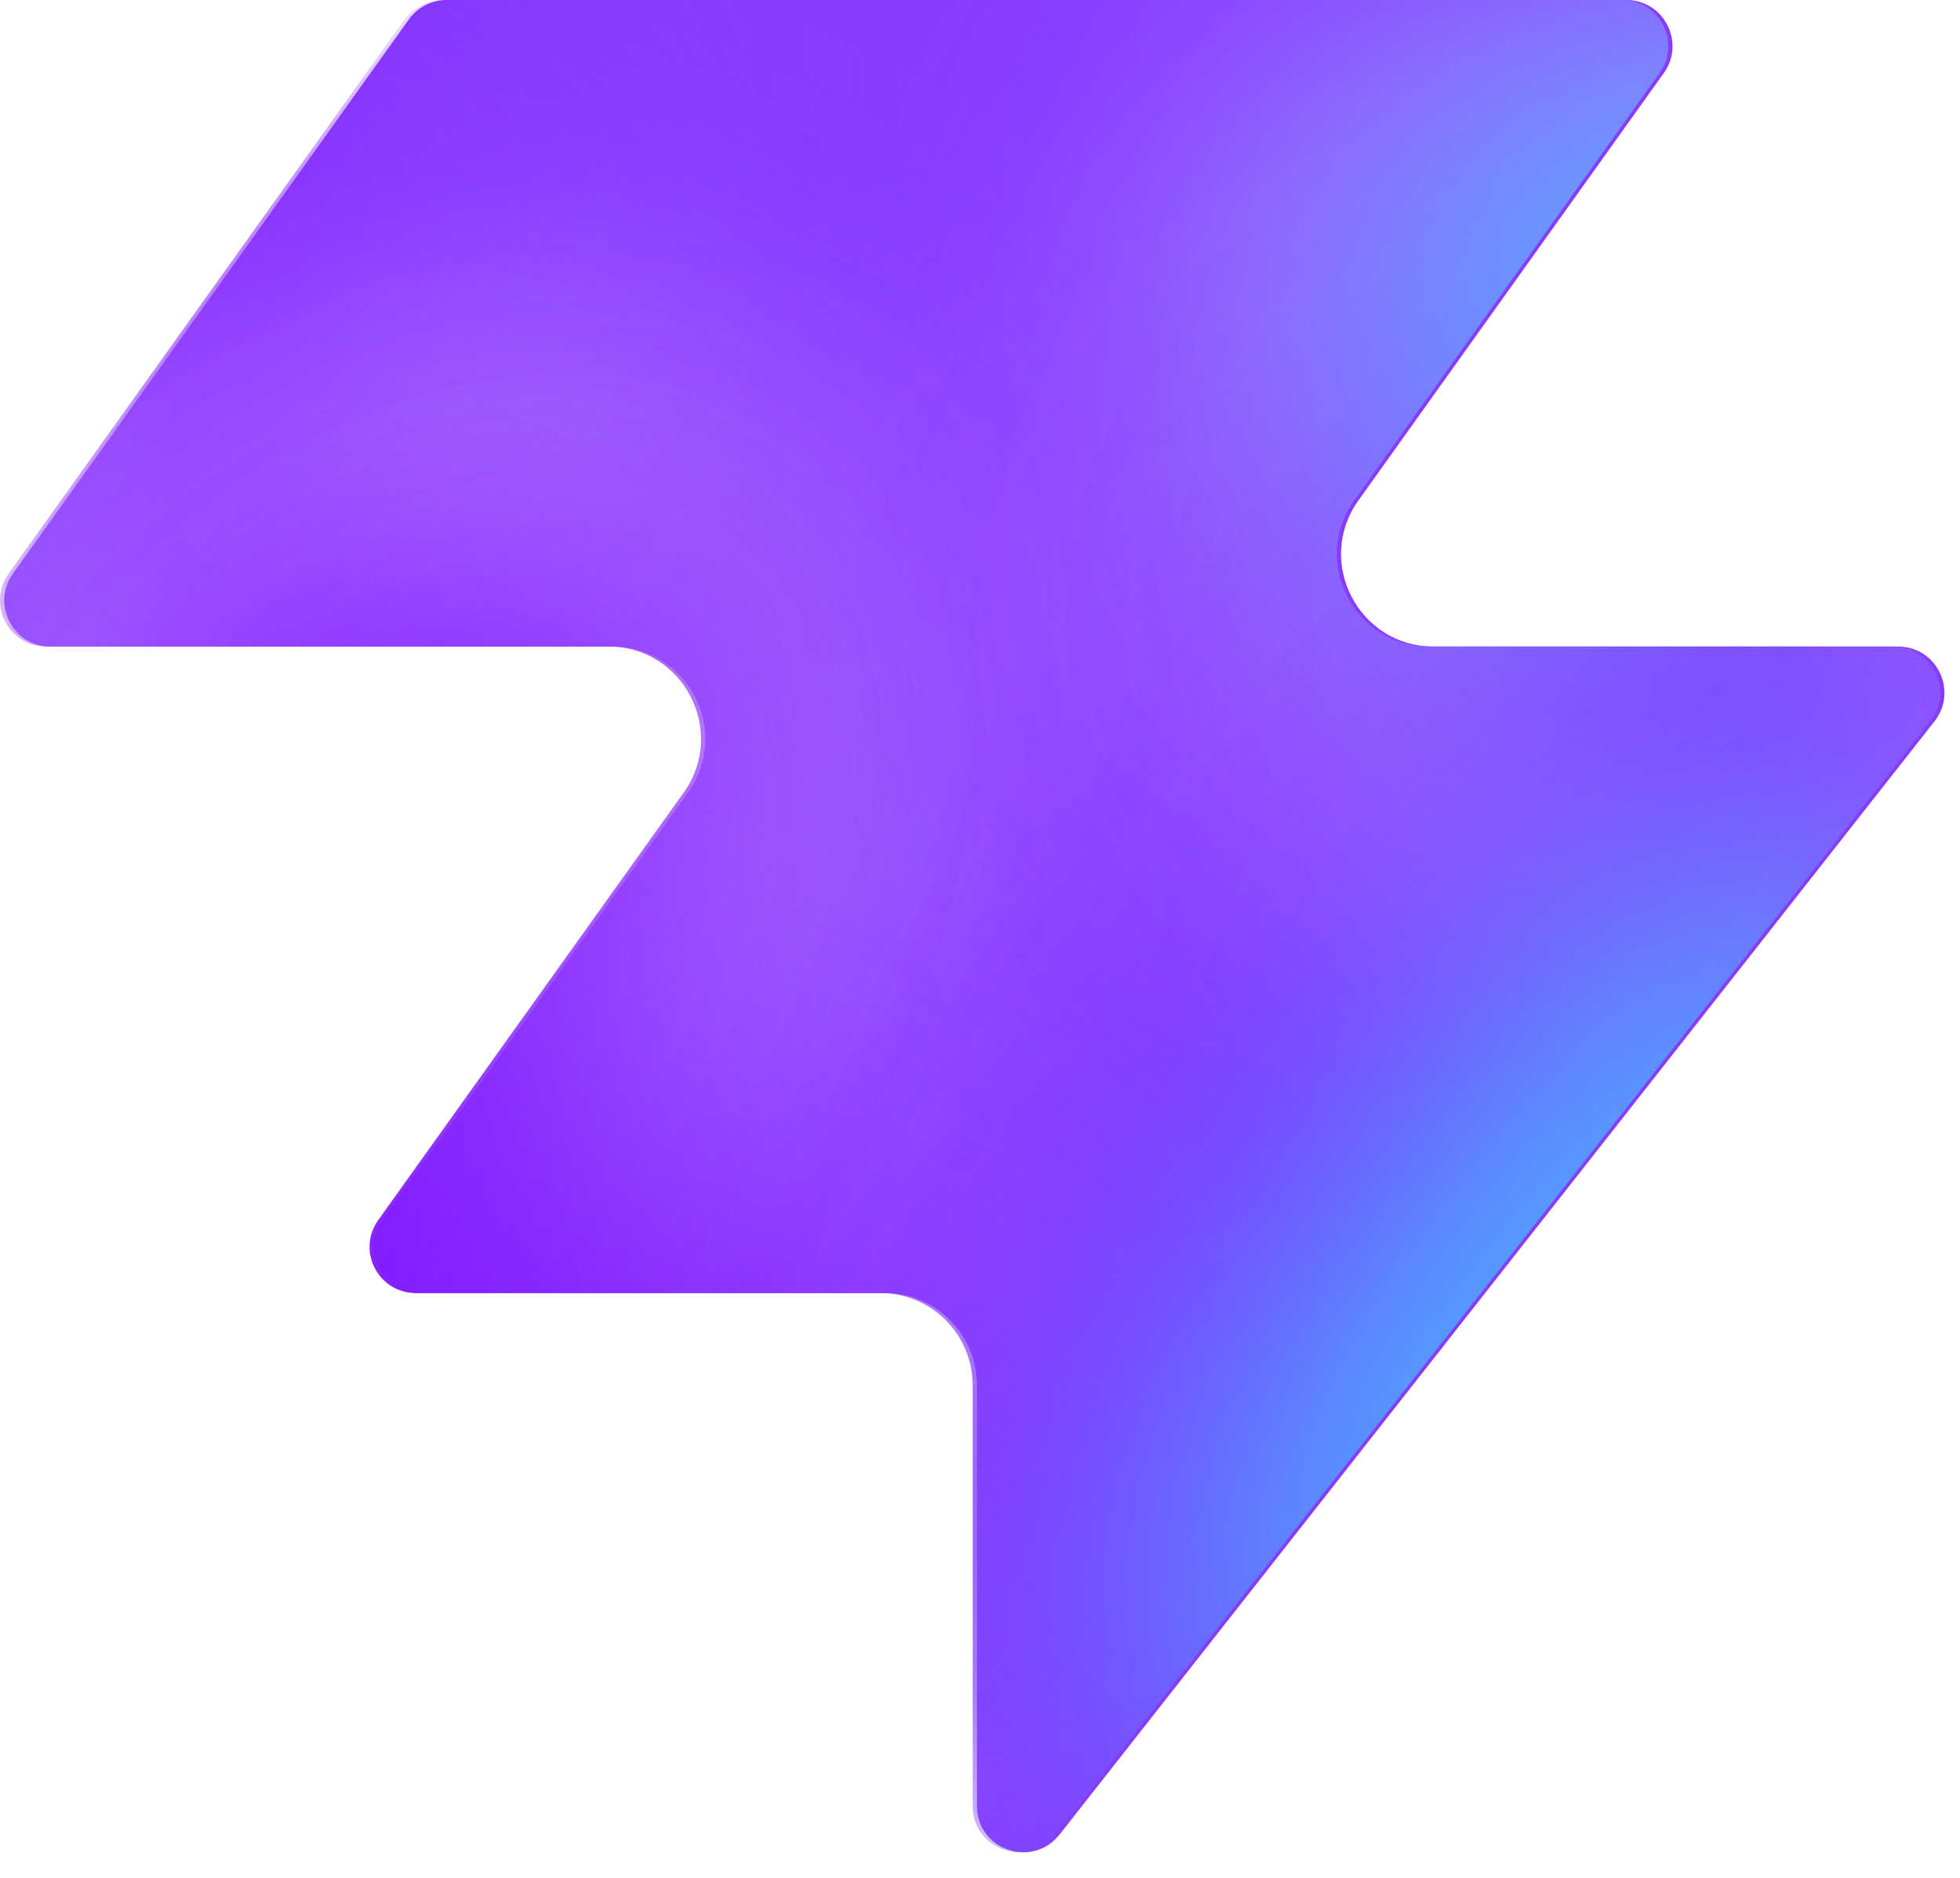
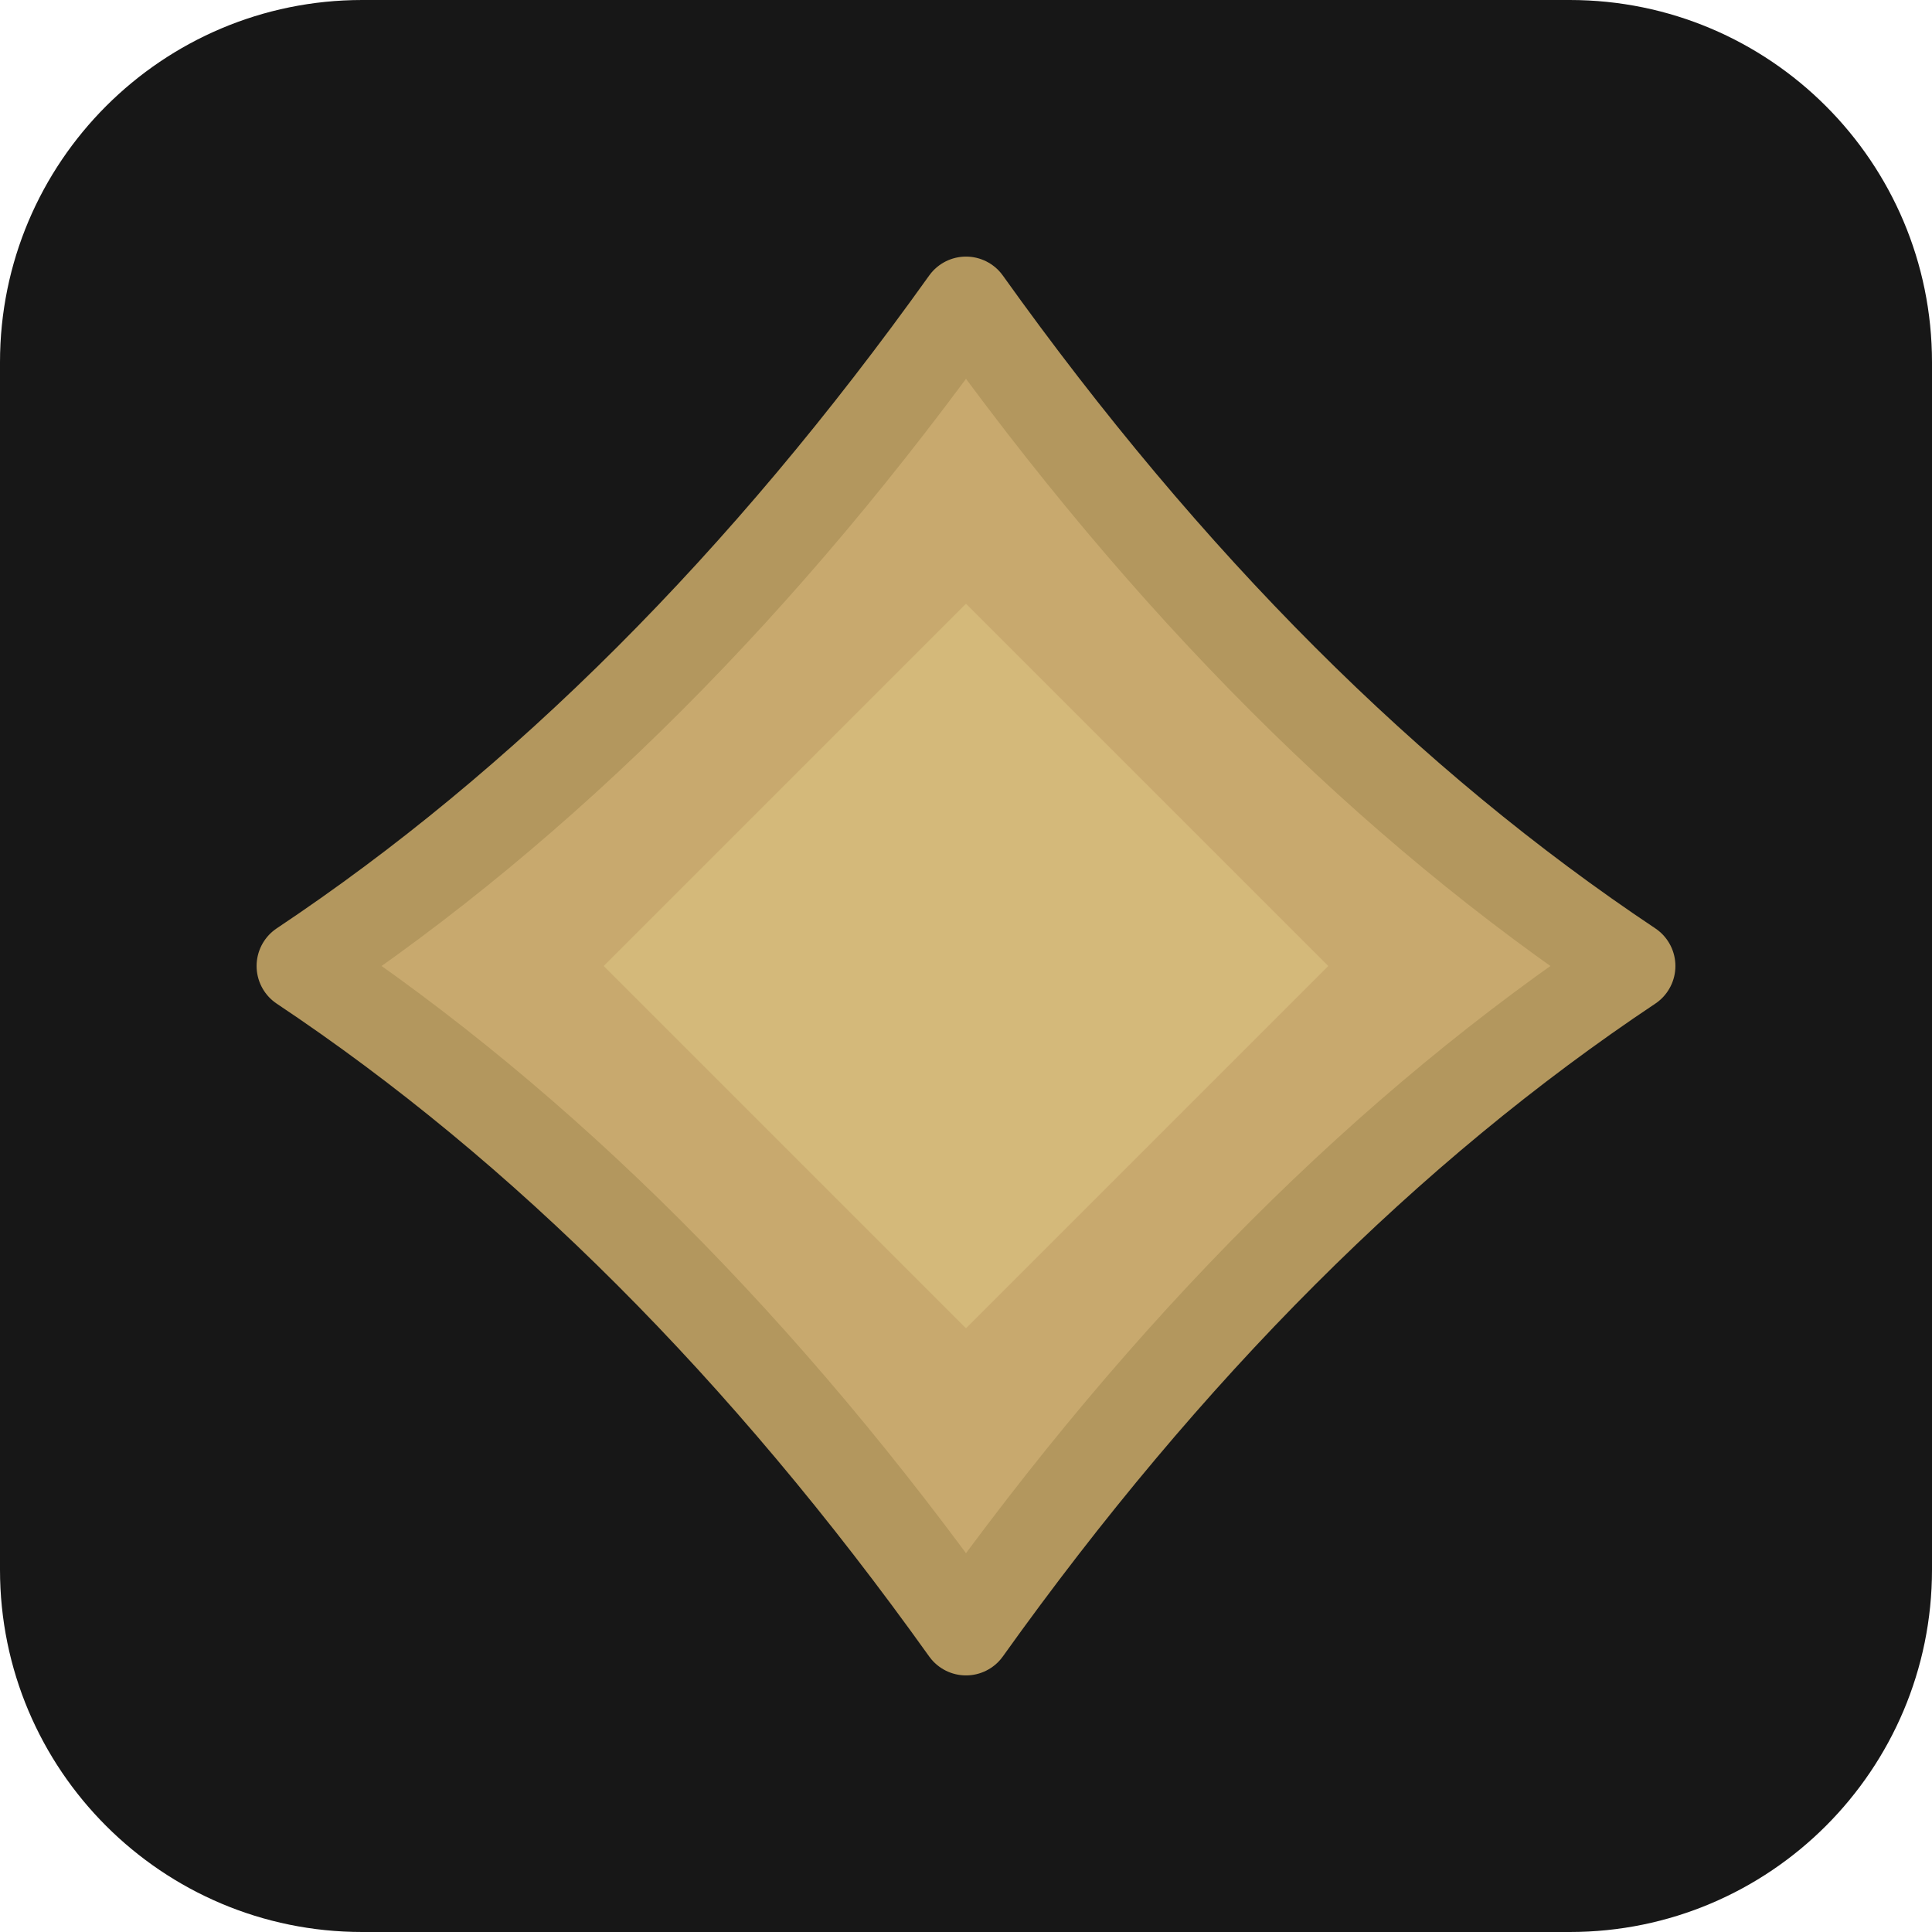
- <svg xmlns="http://www.w3.org/2000/svg" width="48" height="46" fill="none" viewBox="0 0 48 46">
-   <path fill="#863bff" d="M25.946 44.938c-.664.845-2.021.375-2.021-.698V33.937a2.26 2.26 0 0 0-2.262-2.262H10.287c-.92 0-1.456-1.04-.92-1.788l7.48-10.471c1.07-1.497 0-3.578-1.842-3.578H1.237c-.92 0-1.456-1.04-.92-1.788L10.013.474c.214-.297.556-.474.92-.474h28.894c.92 0 1.456 1.04.92 1.788l-7.48 10.471c-1.07 1.498 0 3.579 1.842 3.579h11.377c.943 0 1.473 1.088.89 1.83L25.947 44.94z" style="fill:#863bff;fill:color(display-p3 .525 .23 1);fill-opacity:1" />
-   <mask id="a" width="48" height="46" x="0" y="0" maskUnits="userSpaceOnUse" style="mask-type:alpha">
-     <path fill="#000" d="M25.842 44.938c-.664.844-2.021.375-2.021-.698V33.937a2.26 2.26 0 0 0-2.262-2.262H10.183c-.92 0-1.456-1.04-.92-1.788l7.48-10.471c1.07-1.498 0-3.579-1.842-3.579H1.133c-.92 0-1.456-1.04-.92-1.787L9.91.473c.214-.297.556-.474.92-.474h28.894c.92 0 1.456 1.04.92 1.788l-7.48 10.471c-1.07 1.498 0 3.578 1.842 3.578h11.377c.943 0 1.473 1.088.89 1.832L25.843 44.94z" style="fill:#000;fill-opacity:1" />
-   </mask>
-   <g mask="url(#a)">
-     <g filter="url(#b)">
-       <ellipse cx="5.508" cy="14.704" fill="#ede6ff" rx="5.508" ry="14.704" style="fill:#ede6ff;fill:color(display-p3 .927 .903 1);fill-opacity:1" transform="matrix(.00324 1 1 -.00324 -4.47 31.516)" />
-     </g>
-     <g filter="url(#c)">
-       <ellipse cx="10.399" cy="29.851" fill="#ede6ff" rx="10.399" ry="29.851" style="fill:#ede6ff;fill:color(display-p3 .927 .903 1);fill-opacity:1" transform="matrix(.00324 1 1 -.00324 -39.328 7.883)" />
-     </g>
-     <g filter="url(#d)">
-       <ellipse cx="5.508" cy="30.487" fill="#7e14ff" rx="5.508" ry="30.487" style="fill:#7e14ff;fill:color(display-p3 .492 .077 1);fill-opacity:1" transform="rotate(89.814 -25.913 -14.639)scale(1 -1)" />
-     </g>
-     <g filter="url(#e)">
-       <ellipse cx="5.508" cy="30.599" fill="#7e14ff" rx="5.508" ry="30.599" style="fill:#7e14ff;fill:color(display-p3 .492 .077 1);fill-opacity:1" transform="rotate(89.814 -32.644 -3.334)scale(1 -1)" />
-     </g>
-     <g filter="url(#f)">
-       <ellipse cx="5.508" cy="30.599" fill="#7e14ff" rx="5.508" ry="30.599" style="fill:#7e14ff;fill:color(display-p3 .492 .077 1);fill-opacity:1" transform="matrix(.00324 1 1 -.00324 -34.34 30.47)" />
-     </g>
-     <g filter="url(#g)">
-       <ellipse cx="14.072" cy="22.078" fill="#ede6ff" rx="14.072" ry="22.078" style="fill:#ede6ff;fill:color(display-p3 .927 .903 1);fill-opacity:1" transform="rotate(93.35 24.506 48.493)scale(-1 1)" />
-     </g>
-     <g filter="url(#h)">
-       <ellipse cx="3.47" cy="21.501" fill="#7e14ff" rx="3.47" ry="21.501" style="fill:#7e14ff;fill:color(display-p3 .492 .077 1);fill-opacity:1" transform="rotate(89.009 28.708 47.59)scale(-1 1)" />
-     </g>
-     <g filter="url(#i)">
-       <ellipse cx="3.47" cy="21.501" fill="#7e14ff" rx="3.47" ry="21.501" style="fill:#7e14ff;fill:color(display-p3 .492 .077 1);fill-opacity:1" transform="rotate(89.009 28.708 47.59)scale(-1 1)" />
-     </g>
-     <g filter="url(#j)">
-       <ellipse cx=".387" cy="8.972" fill="#7e14ff" rx="4.407" ry="29.108" style="fill:#7e14ff;fill:color(display-p3 .492 .077 1);fill-opacity:1" transform="rotate(39.51 .387 8.972)" />
-     </g>
-     <g filter="url(#k)">
-       <ellipse cx="47.523" cy="-6.092" fill="#7e14ff" rx="4.407" ry="29.108" style="fill:#7e14ff;fill:color(display-p3 .492 .077 1);fill-opacity:1" transform="rotate(37.892 47.523 -6.092)" />
-     </g>
-     <g filter="url(#l)">
-       <ellipse cx="41.412" cy="6.333" fill="#47bfff" rx="5.971" ry="9.665" style="fill:#47bfff;fill:color(display-p3 .28 .748 1);fill-opacity:1" transform="rotate(37.892 41.412 6.333)" />
-     </g>
-     <g filter="url(#m)">
-       <ellipse cx="-1.879" cy="38.332" fill="#7e14ff" rx="4.407" ry="29.108" style="fill:#7e14ff;fill:color(display-p3 .492 .077 1);fill-opacity:1" transform="rotate(37.892 -1.88 38.332)" />
-     </g>
-     <g filter="url(#n)">
-       <ellipse cx="-1.879" cy="38.332" fill="#7e14ff" rx="4.407" ry="29.108" style="fill:#7e14ff;fill:color(display-p3 .492 .077 1);fill-opacity:1" transform="rotate(37.892 -1.88 38.332)" />
-     </g>
-     <g filter="url(#o)">
-       <ellipse cx="35.651" cy="29.907" fill="#7e14ff" rx="4.407" ry="29.108" style="fill:#7e14ff;fill:color(display-p3 .492 .077 1);fill-opacity:1" transform="rotate(37.892 35.651 29.907)" />
-     </g>
-     <g filter="url(#p)">
-       <ellipse cx="38.418" cy="32.4" fill="#47bfff" rx="5.971" ry="15.297" style="fill:#47bfff;fill:color(display-p3 .28 .748 1);fill-opacity:1" transform="rotate(37.892 38.418 32.4)" />
-     </g>
-   </g>
-   <defs>
-     <filter id="b" width="60.045" height="41.654" x="-19.77" y="16.149" color-interpolation-filters="sRGB" filterUnits="userSpaceOnUse">
-       <feFlood flood-opacity="0" result="BackgroundImageFix" />
-       <feBlend in="SourceGraphic" in2="BackgroundImageFix" result="shape" />
-       <feGaussianBlur result="effect1_foregroundBlur_2002_17158" stdDeviation="7.659" />
-     </filter>
-     <filter id="c" width="90.34" height="51.437" x="-54.613" y="-7.533" color-interpolation-filters="sRGB" filterUnits="userSpaceOnUse">
-       <feFlood flood-opacity="0" result="BackgroundImageFix" />
-       <feBlend in="SourceGraphic" in2="BackgroundImageFix" result="shape" />
-       <feGaussianBlur result="effect1_foregroundBlur_2002_17158" stdDeviation="7.659" />
-     </filter>
-     <filter id="d" width="79.355" height="29.4" x="-49.64" y="2.03" color-interpolation-filters="sRGB" filterUnits="userSpaceOnUse">
-       <feFlood flood-opacity="0" result="BackgroundImageFix" />
-       <feBlend in="SourceGraphic" in2="BackgroundImageFix" result="shape" />
-       <feGaussianBlur result="effect1_foregroundBlur_2002_17158" stdDeviation="4.596" />
-     </filter>
-     <filter id="e" width="79.579" height="29.4" x="-45.045" y="20.029" color-interpolation-filters="sRGB" filterUnits="userSpaceOnUse">
-       <feFlood flood-opacity="0" result="BackgroundImageFix" />
-       <feBlend in="SourceGraphic" in2="BackgroundImageFix" result="shape" />
-       <feGaussianBlur result="effect1_foregroundBlur_2002_17158" stdDeviation="4.596" />
-     </filter>
-     <filter id="f" width="79.579" height="29.4" x="-43.513" y="21.178" color-interpolation-filters="sRGB" filterUnits="userSpaceOnUse">
-       <feFlood flood-opacity="0" result="BackgroundImageFix" />
-       <feBlend in="SourceGraphic" in2="BackgroundImageFix" result="shape" />
-       <feGaussianBlur result="effect1_foregroundBlur_2002_17158" stdDeviation="4.596" />
-     </filter>
-     <filter id="g" width="74.749" height="58.852" x="15.756" y="-17.901" color-interpolation-filters="sRGB" filterUnits="userSpaceOnUse">
-       <feFlood flood-opacity="0" result="BackgroundImageFix" />
-       <feBlend in="SourceGraphic" in2="BackgroundImageFix" result="shape" />
-       <feGaussianBlur result="effect1_foregroundBlur_2002_17158" stdDeviation="7.659" />
-     </filter>
-     <filter id="h" width="61.377" height="25.362" x="23.548" y="2.284" color-interpolation-filters="sRGB" filterUnits="userSpaceOnUse">
-       <feFlood flood-opacity="0" result="BackgroundImageFix" />
-       <feBlend in="SourceGraphic" in2="BackgroundImageFix" result="shape" />
-       <feGaussianBlur result="effect1_foregroundBlur_2002_17158" stdDeviation="4.596" />
-     </filter>
-     <filter id="i" width="61.377" height="25.362" x="23.548" y="2.284" color-interpolation-filters="sRGB" filterUnits="userSpaceOnUse">
-       <feFlood flood-opacity="0" result="BackgroundImageFix" />
-       <feBlend in="SourceGraphic" in2="BackgroundImageFix" result="shape" />
-       <feGaussianBlur result="effect1_foregroundBlur_2002_17158" stdDeviation="4.596" />
-     </filter>
-     <filter id="j" width="56.045" height="63.649" x="-27.636" y="-22.853" color-interpolation-filters="sRGB" filterUnits="userSpaceOnUse">
-       <feFlood flood-opacity="0" result="BackgroundImageFix" />
-       <feBlend in="SourceGraphic" in2="BackgroundImageFix" result="shape" />
-       <feGaussianBlur result="effect1_foregroundBlur_2002_17158" stdDeviation="4.596" />
-     </filter>
-     <filter id="k" width="54.814" height="64.646" x="20.116" y="-38.415" color-interpolation-filters="sRGB" filterUnits="userSpaceOnUse">
-       <feFlood flood-opacity="0" result="BackgroundImageFix" />
-       <feBlend in="SourceGraphic" in2="BackgroundImageFix" result="shape" />
-       <feGaussianBlur result="effect1_foregroundBlur_2002_17158" stdDeviation="4.596" />
-     </filter>
-     <filter id="l" width="33.541" height="35.313" x="24.641" y="-11.323" color-interpolation-filters="sRGB" filterUnits="userSpaceOnUse">
-       <feFlood flood-opacity="0" result="BackgroundImageFix" />
-       <feBlend in="SourceGraphic" in2="BackgroundImageFix" result="shape" />
-       <feGaussianBlur result="effect1_foregroundBlur_2002_17158" stdDeviation="4.596" />
-     </filter>
-     <filter id="m" width="54.814" height="64.646" x="-29.286" y="6.009" color-interpolation-filters="sRGB" filterUnits="userSpaceOnUse">
-       <feFlood flood-opacity="0" result="BackgroundImageFix" />
-       <feBlend in="SourceGraphic" in2="BackgroundImageFix" result="shape" />
-       <feGaussianBlur result="effect1_foregroundBlur_2002_17158" stdDeviation="4.596" />
-     </filter>
-     <filter id="n" width="54.814" height="64.646" x="-29.286" y="6.009" color-interpolation-filters="sRGB" filterUnits="userSpaceOnUse">
-       <feFlood flood-opacity="0" result="BackgroundImageFix" />
-       <feBlend in="SourceGraphic" in2="BackgroundImageFix" result="shape" />
-       <feGaussianBlur result="effect1_foregroundBlur_2002_17158" stdDeviation="4.596" />
-     </filter>
-     <filter id="o" width="54.814" height="64.646" x="8.244" y="-2.416" color-interpolation-filters="sRGB" filterUnits="userSpaceOnUse">
-       <feFlood flood-opacity="0" result="BackgroundImageFix" />
-       <feBlend in="SourceGraphic" in2="BackgroundImageFix" result="shape" />
-       <feGaussianBlur result="effect1_foregroundBlur_2002_17158" stdDeviation="4.596" />
-     </filter>
-     <filter id="p" width="39.409" height="43.623" x="18.713" y="10.588" color-interpolation-filters="sRGB" filterUnits="userSpaceOnUse">
-       <feFlood flood-opacity="0" result="BackgroundImageFix" />
-       <feBlend in="SourceGraphic" in2="BackgroundImageFix" result="shape" />
-       <feGaussianBlur result="effect1_foregroundBlur_2002_17158" stdDeviation="4.596" />
-     </filter>
-   </defs>
+ <svg xmlns="http://www.w3.org/2000/svg" viewBox="0 0 32 32">
+   <rect width="32" height="32" rx="6" fill="#171717" />
+   <path d="M16 5 Q 21 12 27 16 Q 21 20 16 27 Q 11 20 5 16 Q 11 12 16 5 Z" fill="#c8a96e" stroke="#b3975e" stroke-width="1.5" stroke-linejoin="round" />
+   <path d="M16 10 Q 19 13 22 16 Q 19 19 16 22 Q 13 19 10 16 Q 13 13 16 10 Z" fill="#d9c07f" opacity="0.7" />
</svg>
